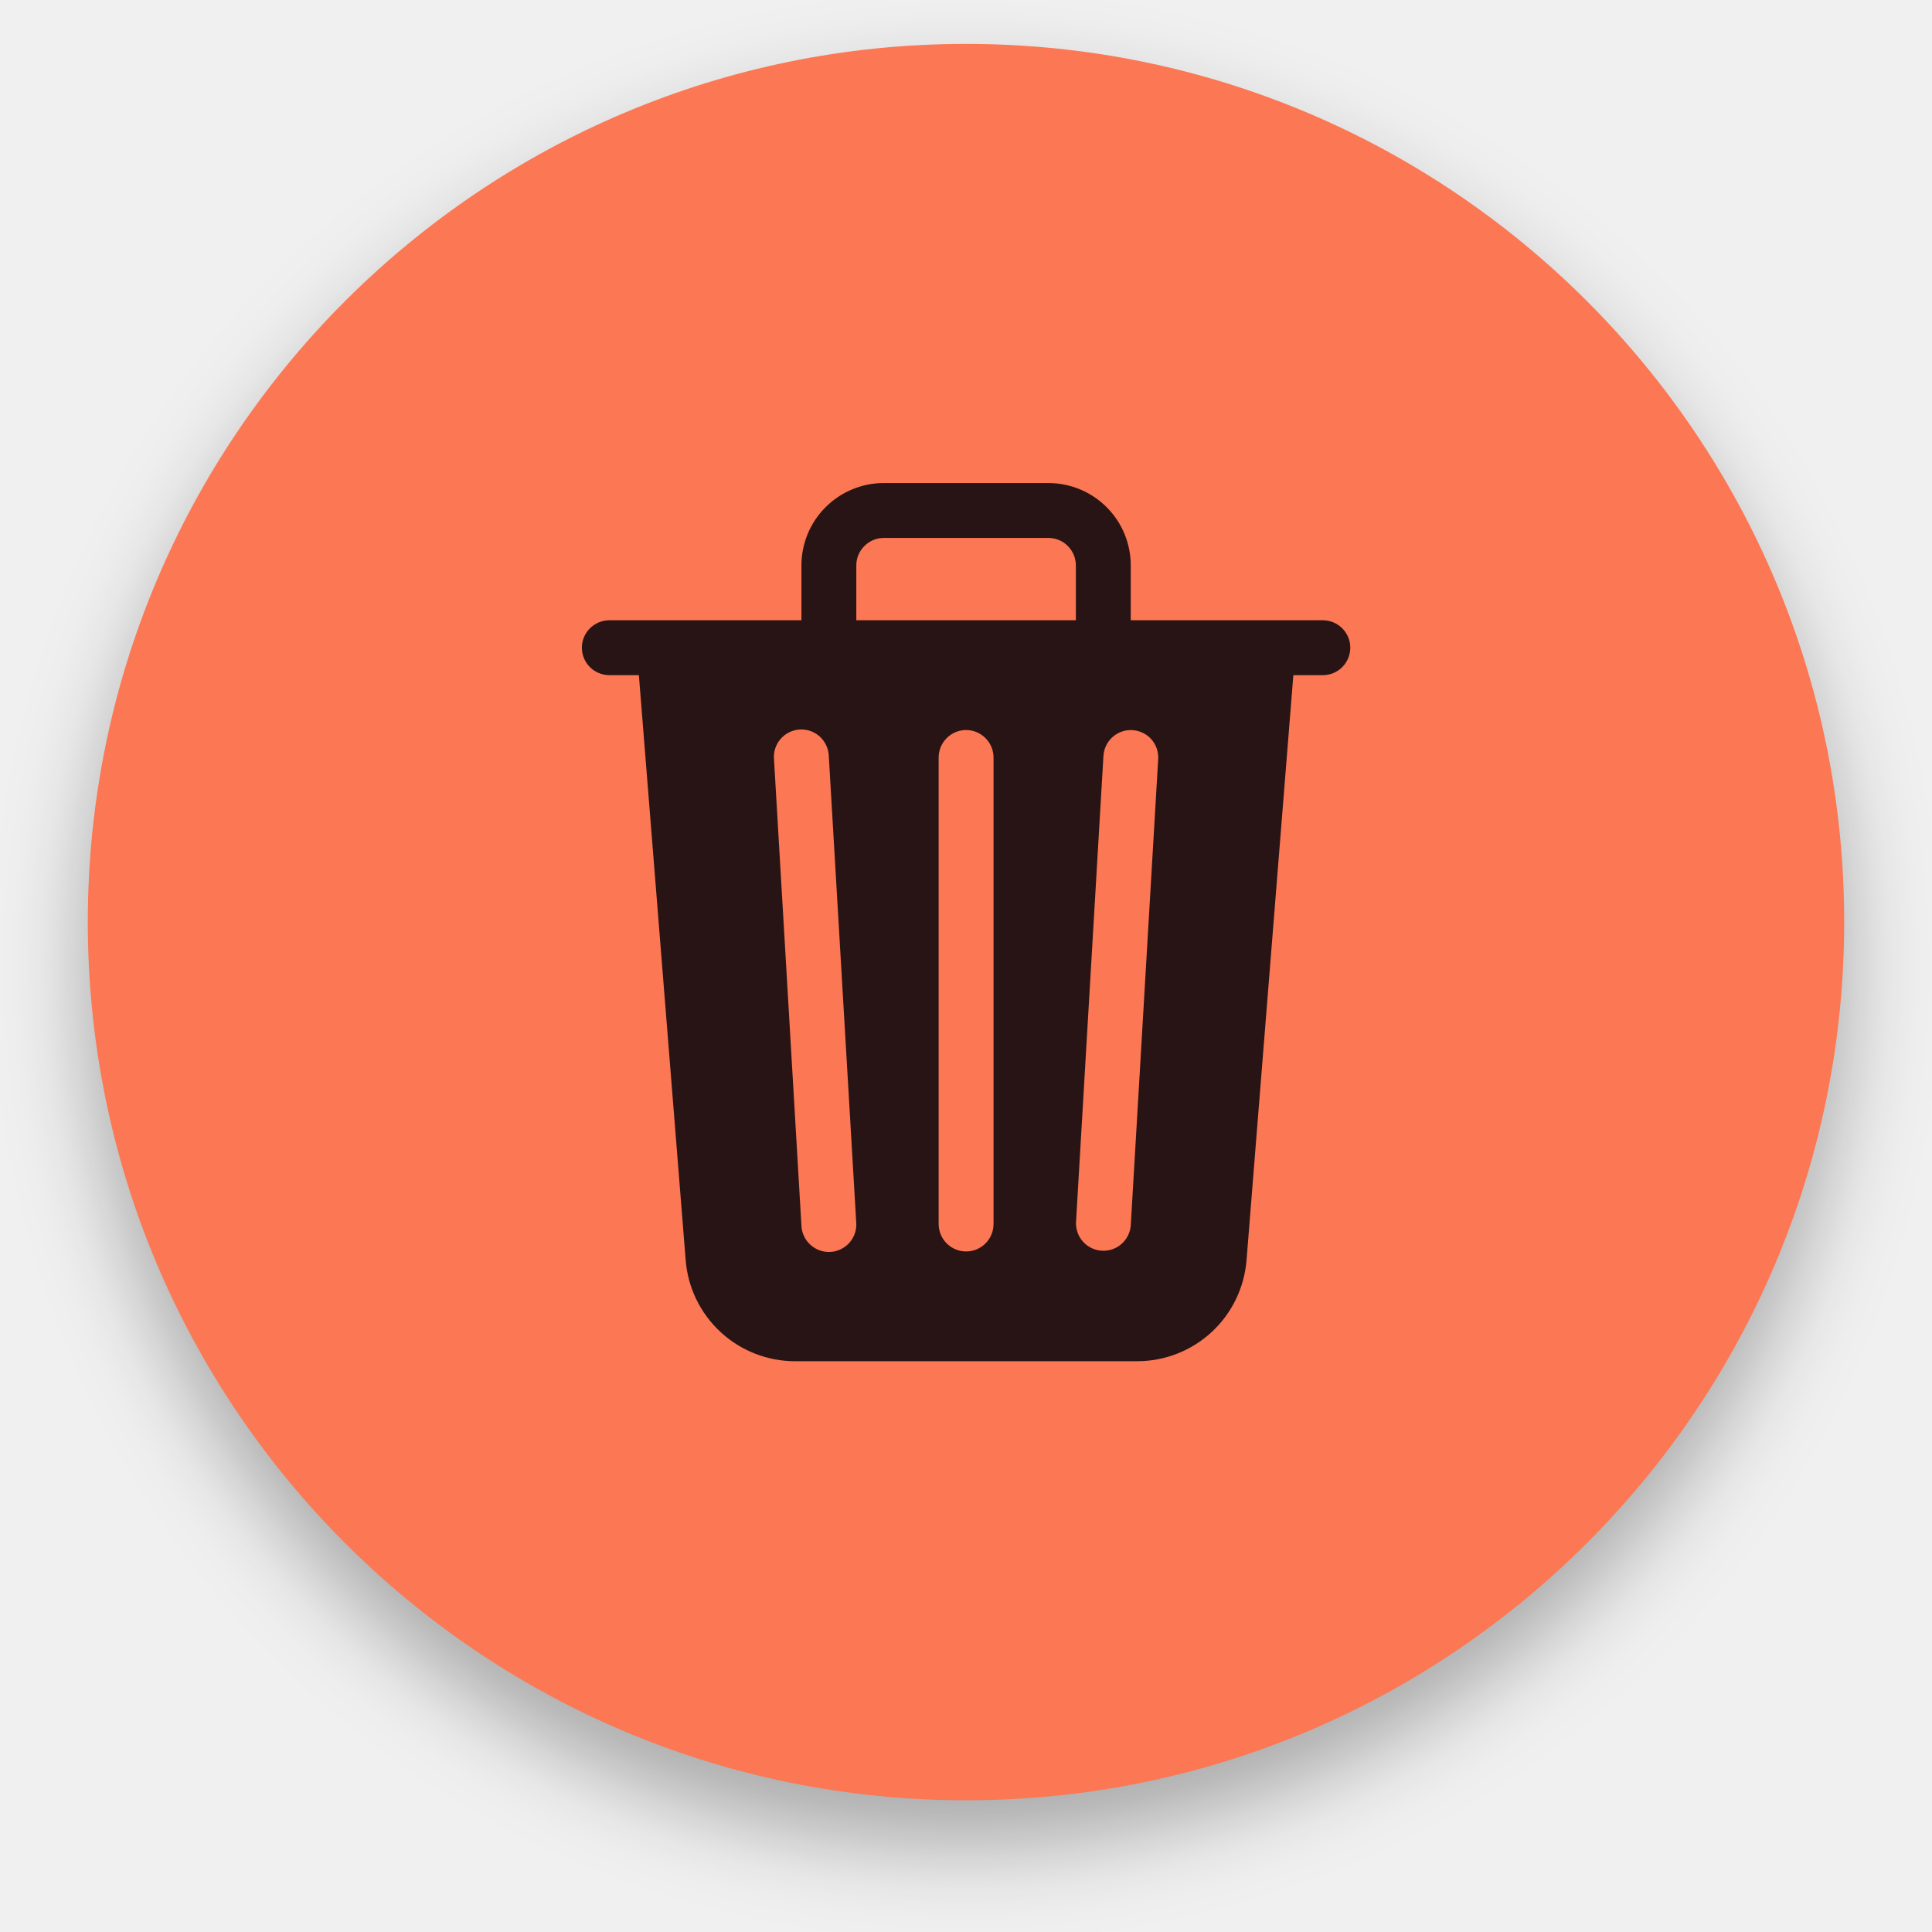
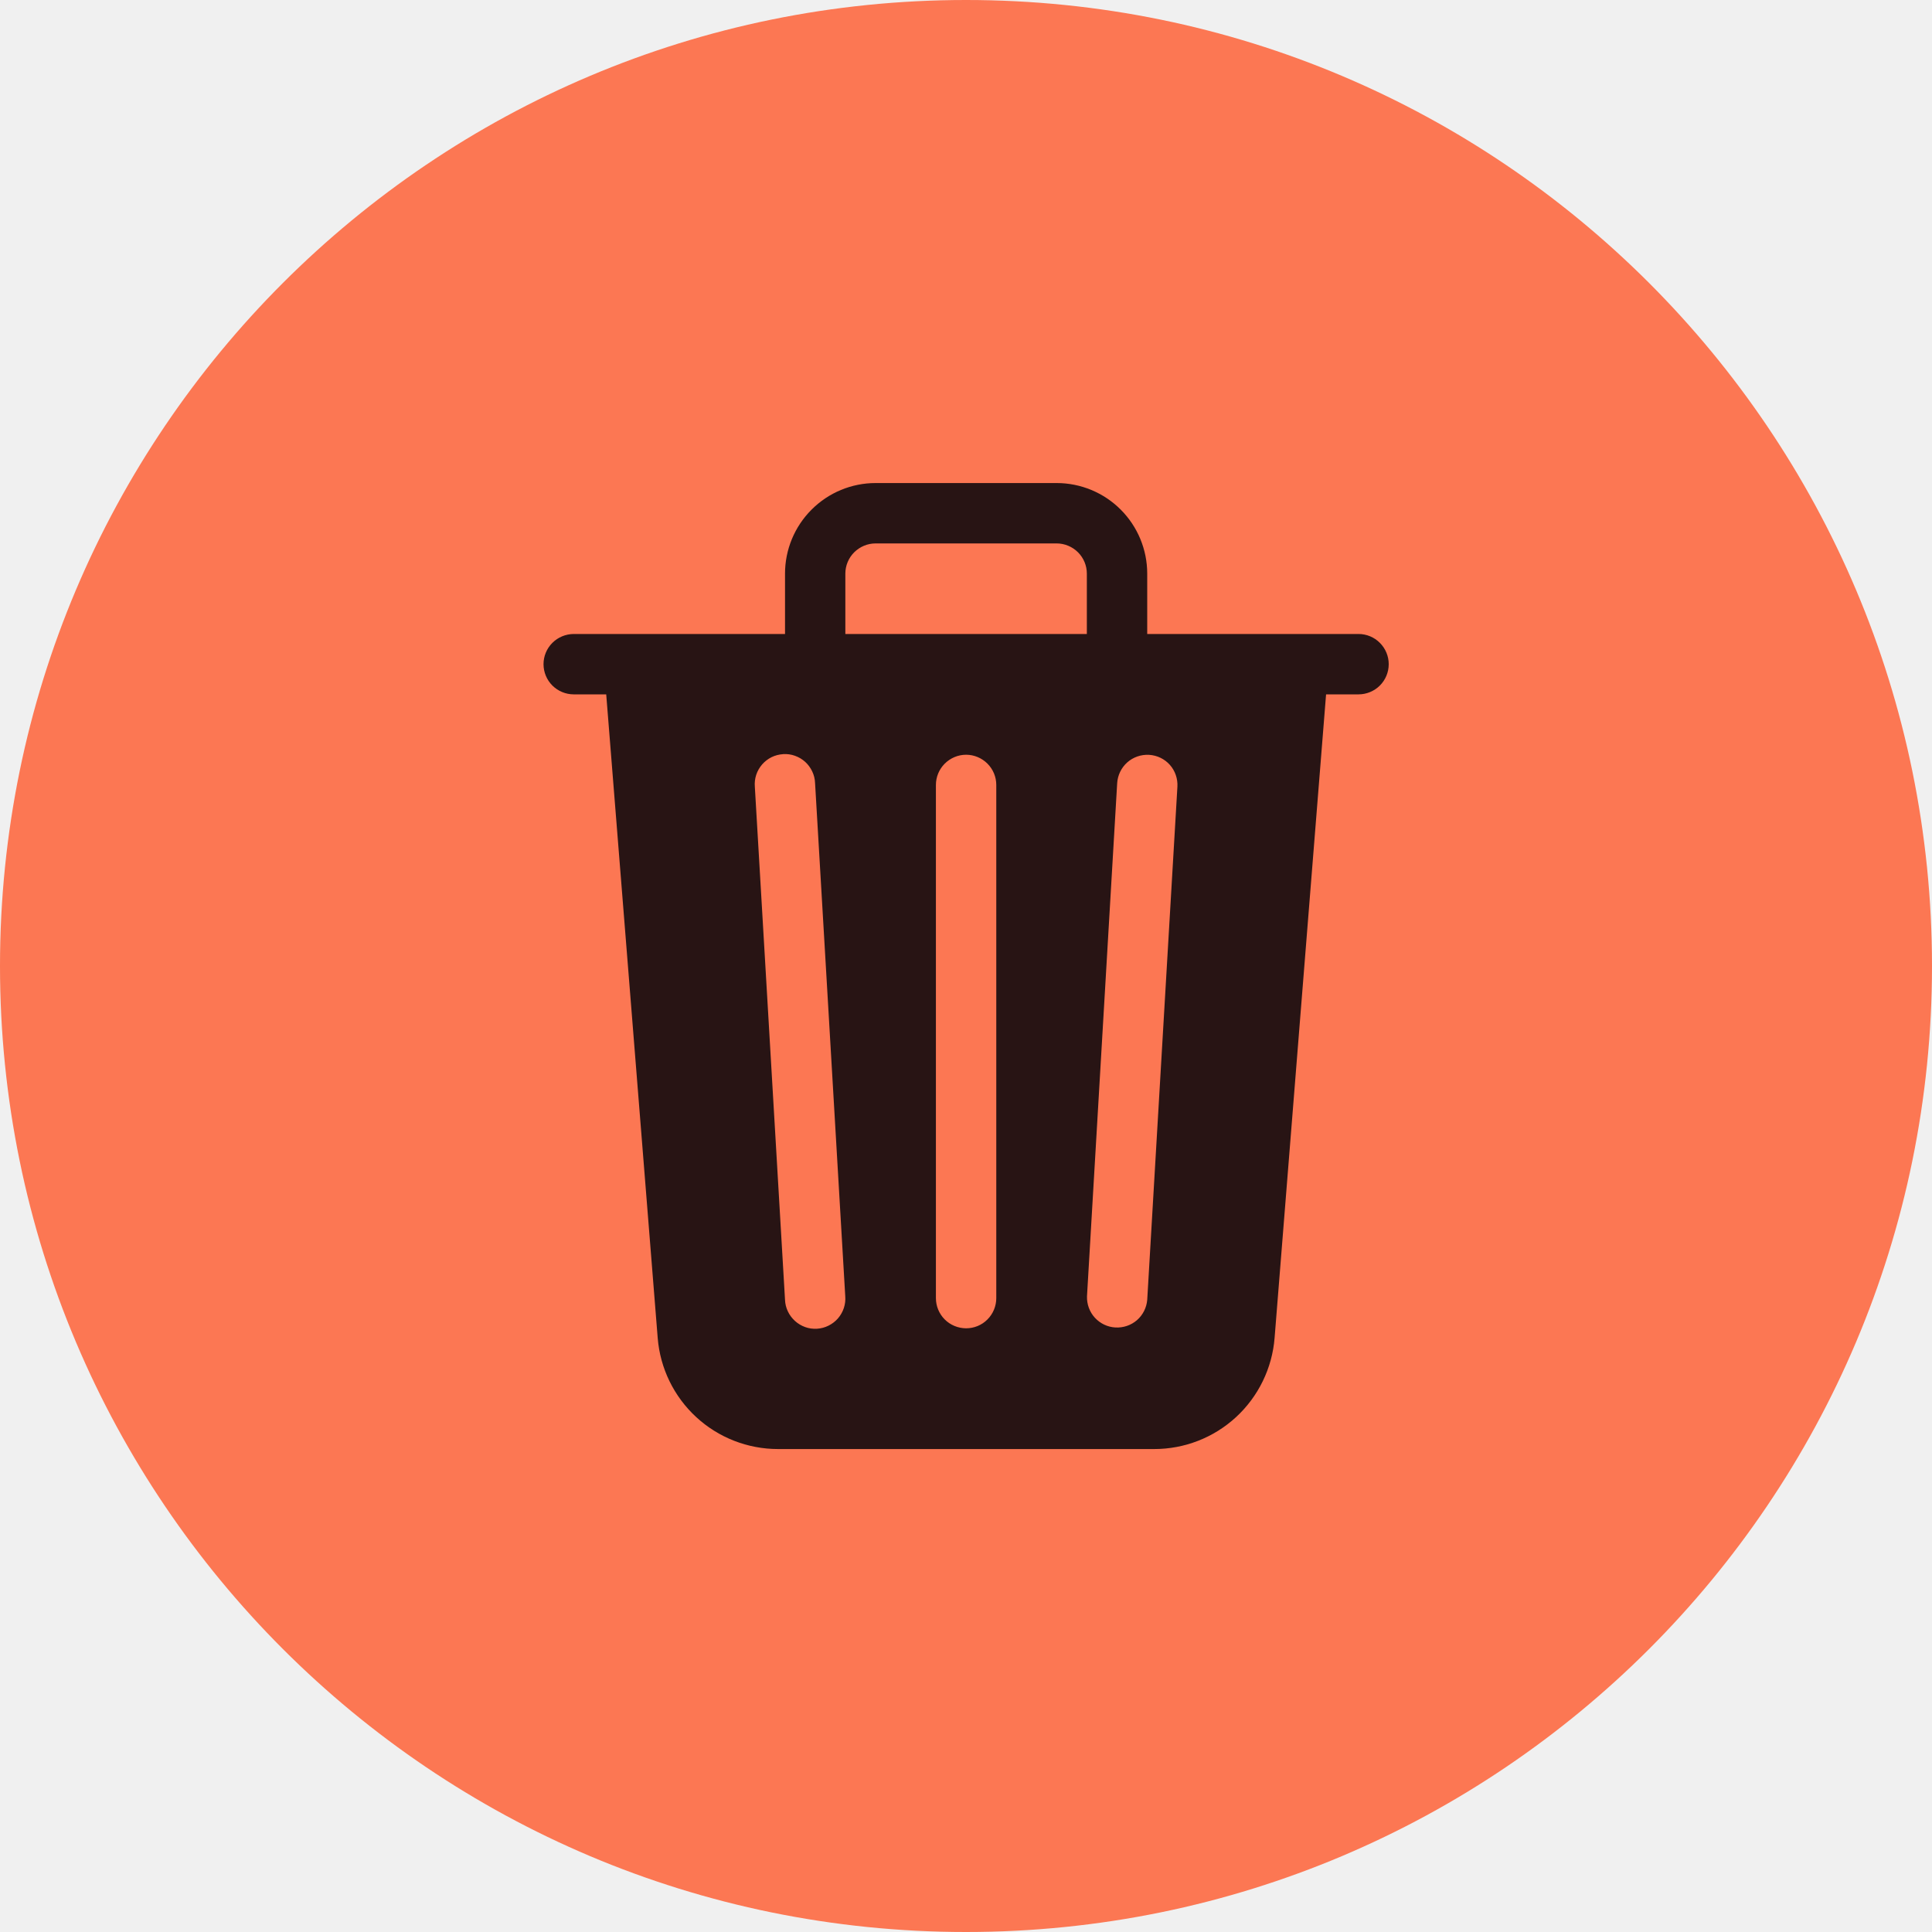
- <svg xmlns="http://www.w3.org/2000/svg" width="44" height="44" viewBox="0 0 44 44" fill="none">
-   <g filter="url(#filter0_d_15414_121537)">
-     <rect x="2" y="1" width="40" height="40" rx="20" fill="#FC7753" />
-     <g clip-path="url(#clip0_15414_121537)">
-       <path d="M23.877 11.001C24.374 11.001 24.852 11.199 25.203 11.551C25.555 11.902 25.752 12.379 25.752 12.876V14.126H30.127C30.293 14.126 30.452 14.192 30.569 14.31C30.686 14.427 30.752 14.585 30.752 14.751C30.752 14.917 30.686 15.076 30.569 15.193C30.452 15.311 30.293 15.376 30.127 15.376H29.455L28.389 28.701C28.338 29.328 28.054 29.913 27.592 30.339C27.13 30.765 26.525 31.001 25.896 31.001H18.108C17.48 31.001 16.875 30.765 16.413 30.339C15.951 29.913 15.666 29.328 15.616 28.701L14.55 15.376H13.877C13.711 15.376 13.553 15.31 13.435 15.193C13.318 15.076 13.252 14.917 13.252 14.751C13.252 14.585 13.318 14.427 13.435 14.31C13.553 14.193 13.711 14.126 13.877 14.126H18.252V12.876C18.252 12.379 18.45 11.902 18.802 11.551C19.153 11.199 19.63 11.001 20.127 11.001H23.877ZM18.213 16.614C18.13 16.619 18.049 16.64 17.975 16.677C17.9 16.713 17.833 16.765 17.778 16.828C17.724 16.891 17.682 16.963 17.656 17.042C17.63 17.121 17.62 17.205 17.627 17.288L18.252 27.913C18.255 27.996 18.275 28.077 18.311 28.152C18.346 28.228 18.396 28.295 18.458 28.351C18.52 28.406 18.591 28.45 18.67 28.477C18.748 28.505 18.831 28.517 18.914 28.512C18.997 28.507 19.079 28.485 19.153 28.448C19.228 28.412 19.294 28.36 19.349 28.298C19.403 28.235 19.445 28.162 19.471 28.083C19.497 28.004 19.507 27.921 19.5 27.838L18.875 17.213C18.872 17.13 18.852 17.048 18.816 16.973C18.781 16.898 18.731 16.83 18.67 16.774C18.608 16.719 18.535 16.676 18.457 16.648C18.379 16.621 18.296 16.609 18.213 16.614ZM22.002 16.626C21.836 16.626 21.678 16.692 21.561 16.81C21.443 16.927 21.377 17.085 21.377 17.251V27.876C21.377 28.042 21.443 28.201 21.561 28.318C21.678 28.435 21.836 28.501 22.002 28.501C22.168 28.501 22.327 28.436 22.444 28.318C22.561 28.201 22.627 28.042 22.627 27.876V17.251C22.627 17.085 22.561 16.927 22.444 16.81C22.327 16.692 22.168 16.626 22.002 16.626ZM25.79 16.628C25.625 16.618 25.462 16.675 25.338 16.785C25.214 16.895 25.14 17.05 25.13 17.215L24.505 27.84C24.5 28.003 24.558 28.162 24.668 28.282C24.778 28.402 24.93 28.475 25.093 28.484C25.255 28.494 25.416 28.44 25.539 28.333C25.662 28.226 25.738 28.075 25.752 27.913L26.377 17.288C26.387 17.123 26.331 16.96 26.221 16.836C26.111 16.712 25.955 16.638 25.79 16.628ZM20.127 12.251C19.961 12.251 19.803 12.318 19.686 12.435C19.568 12.552 19.502 12.71 19.502 12.876V14.126H24.502V12.876C24.502 12.71 24.436 12.552 24.319 12.435C24.202 12.317 24.043 12.251 23.877 12.251H20.127Z" fill="#281414" />
-     </g>
-   </g>
-   <defs>
-     <filter id="filter0_d_15414_121537" x="0" y="0" width="44" height="44" filterUnits="userSpaceOnUse" color-interpolation-filters="sRGB">
-       <feFlood flood-opacity="0" result="BackgroundImageFix" />
-       <feColorMatrix in="SourceAlpha" type="matrix" values="0 0 0 0 0 0 0 0 0 0 0 0 0 0 0 0 0 0 127 0" result="hardAlpha" />
-       <feOffset dy="1" />
-       <feGaussianBlur stdDeviation="1" />
-       <feColorMatrix type="matrix" values="0 0 0 0 0 0 0 0 0 0 0 0 0 0 0 0 0 0 0.3 0" />
-       <feBlend mode="normal" in2="BackgroundImageFix" result="effect1_dropShadow_15414_121537" />
-       <feBlend mode="normal" in="SourceGraphic" in2="effect1_dropShadow_15414_121537" result="shape" />
-     </filter>
-     <clipPath id="clip0_15414_121537">
-       <rect width="20" height="20" fill="white" transform="translate(12 11)" />
-     </clipPath>
-   </defs>
+ <svg xmlns="http://www.w3.org/2000/svg" width="40" height="40" version="1.1" viewBox="0 0 40 40">
+   <rect width="40" height="40" rx="20" ry="20" fill="#fc7753" />
+   <path d="m21.877 10.001c.497 0 .975.198 1.326.55.351.351.549.828.549 1.325v1.25h4.375c.166 0 .325.066.442.184.117.117.183.276.183.441 0 .166-.066.325-.183.442-.117.117-.277.183-.442.183h-.672l-1.066 13.325c-.05.626-.335 1.211-.797 1.638-.462.426-1.067.662-1.695.662h-7.788c-.628 1e-4-1.234-.236-1.695-.662-.462-.426-.747-1.011-.797-1.638l-1.066-13.325h-.673c-.166-1e-4-.324-.066-.442-.183-.117-.117-.183-.277-.183-.442 1e-4-.166.066-.324.183-.441.117-.117.276-.183.442-.184h4.375v-1.25c1e-4-.497.198-.974.55-1.325.351-.352.828-.55 1.325-.55zm-5.664 5.613c-.083.005-.164.026-.238.062-.075.037-.142.089-.196.151-.054.063-.096.135-.122.214-.026.079-.036.163-.029.246l.625 10.625c.003.083.023.164.059.239.035.075.086.142.147.198.062.056.134.099.212.127.078.028.161.039.244.034.083-.005.165-.027.239-.064.074-.037.141-.088.195-.15.054-.063.096-.136.122-.215.026-.079.036-.162.029-.245l-.625-10.625c-.003-.083-.023-.165-.059-.24s-.085-.143-.146-.198c-.062-.056-.134-.098-.213-.126-.078-.028-.161-.039-.244-.034zm3.789.012c-.166 1e-4-.324.067-.442.184-.117.117-.183.276-.183.441v10.625c0 .166.066.325.183.442.117.117.276.182.442.183.166 0 .325-.065.442-.183.117-.117.183-.277.183-.442v-10.625c-1e-4-.166-.066-.324-.183-.441-.117-.117-.277-.184-.442-.184zm3.788.002c-.165-.009-.328.047-.452.157-.123.11-.198.265-.208.43l-.625 10.625c-.005.163.053.322.163.442.11.12.262.193.425.202.163.009.323-.045.446-.151.123-.107.199-.258.213-.42l.625-10.625c.009-.165-.046-.328-.156-.452-.11-.124-.265-.198-.431-.208zm-5.663-4.377c-.166 1e-4-.324.067-.442.184-.117.117-.183.276-.183.441v1.25h5v-1.25c-1e-4-.166-.066-.324-.183-.441-.117-.117-.277-.184-.442-.184z" fill="#281414" />
</svg>
